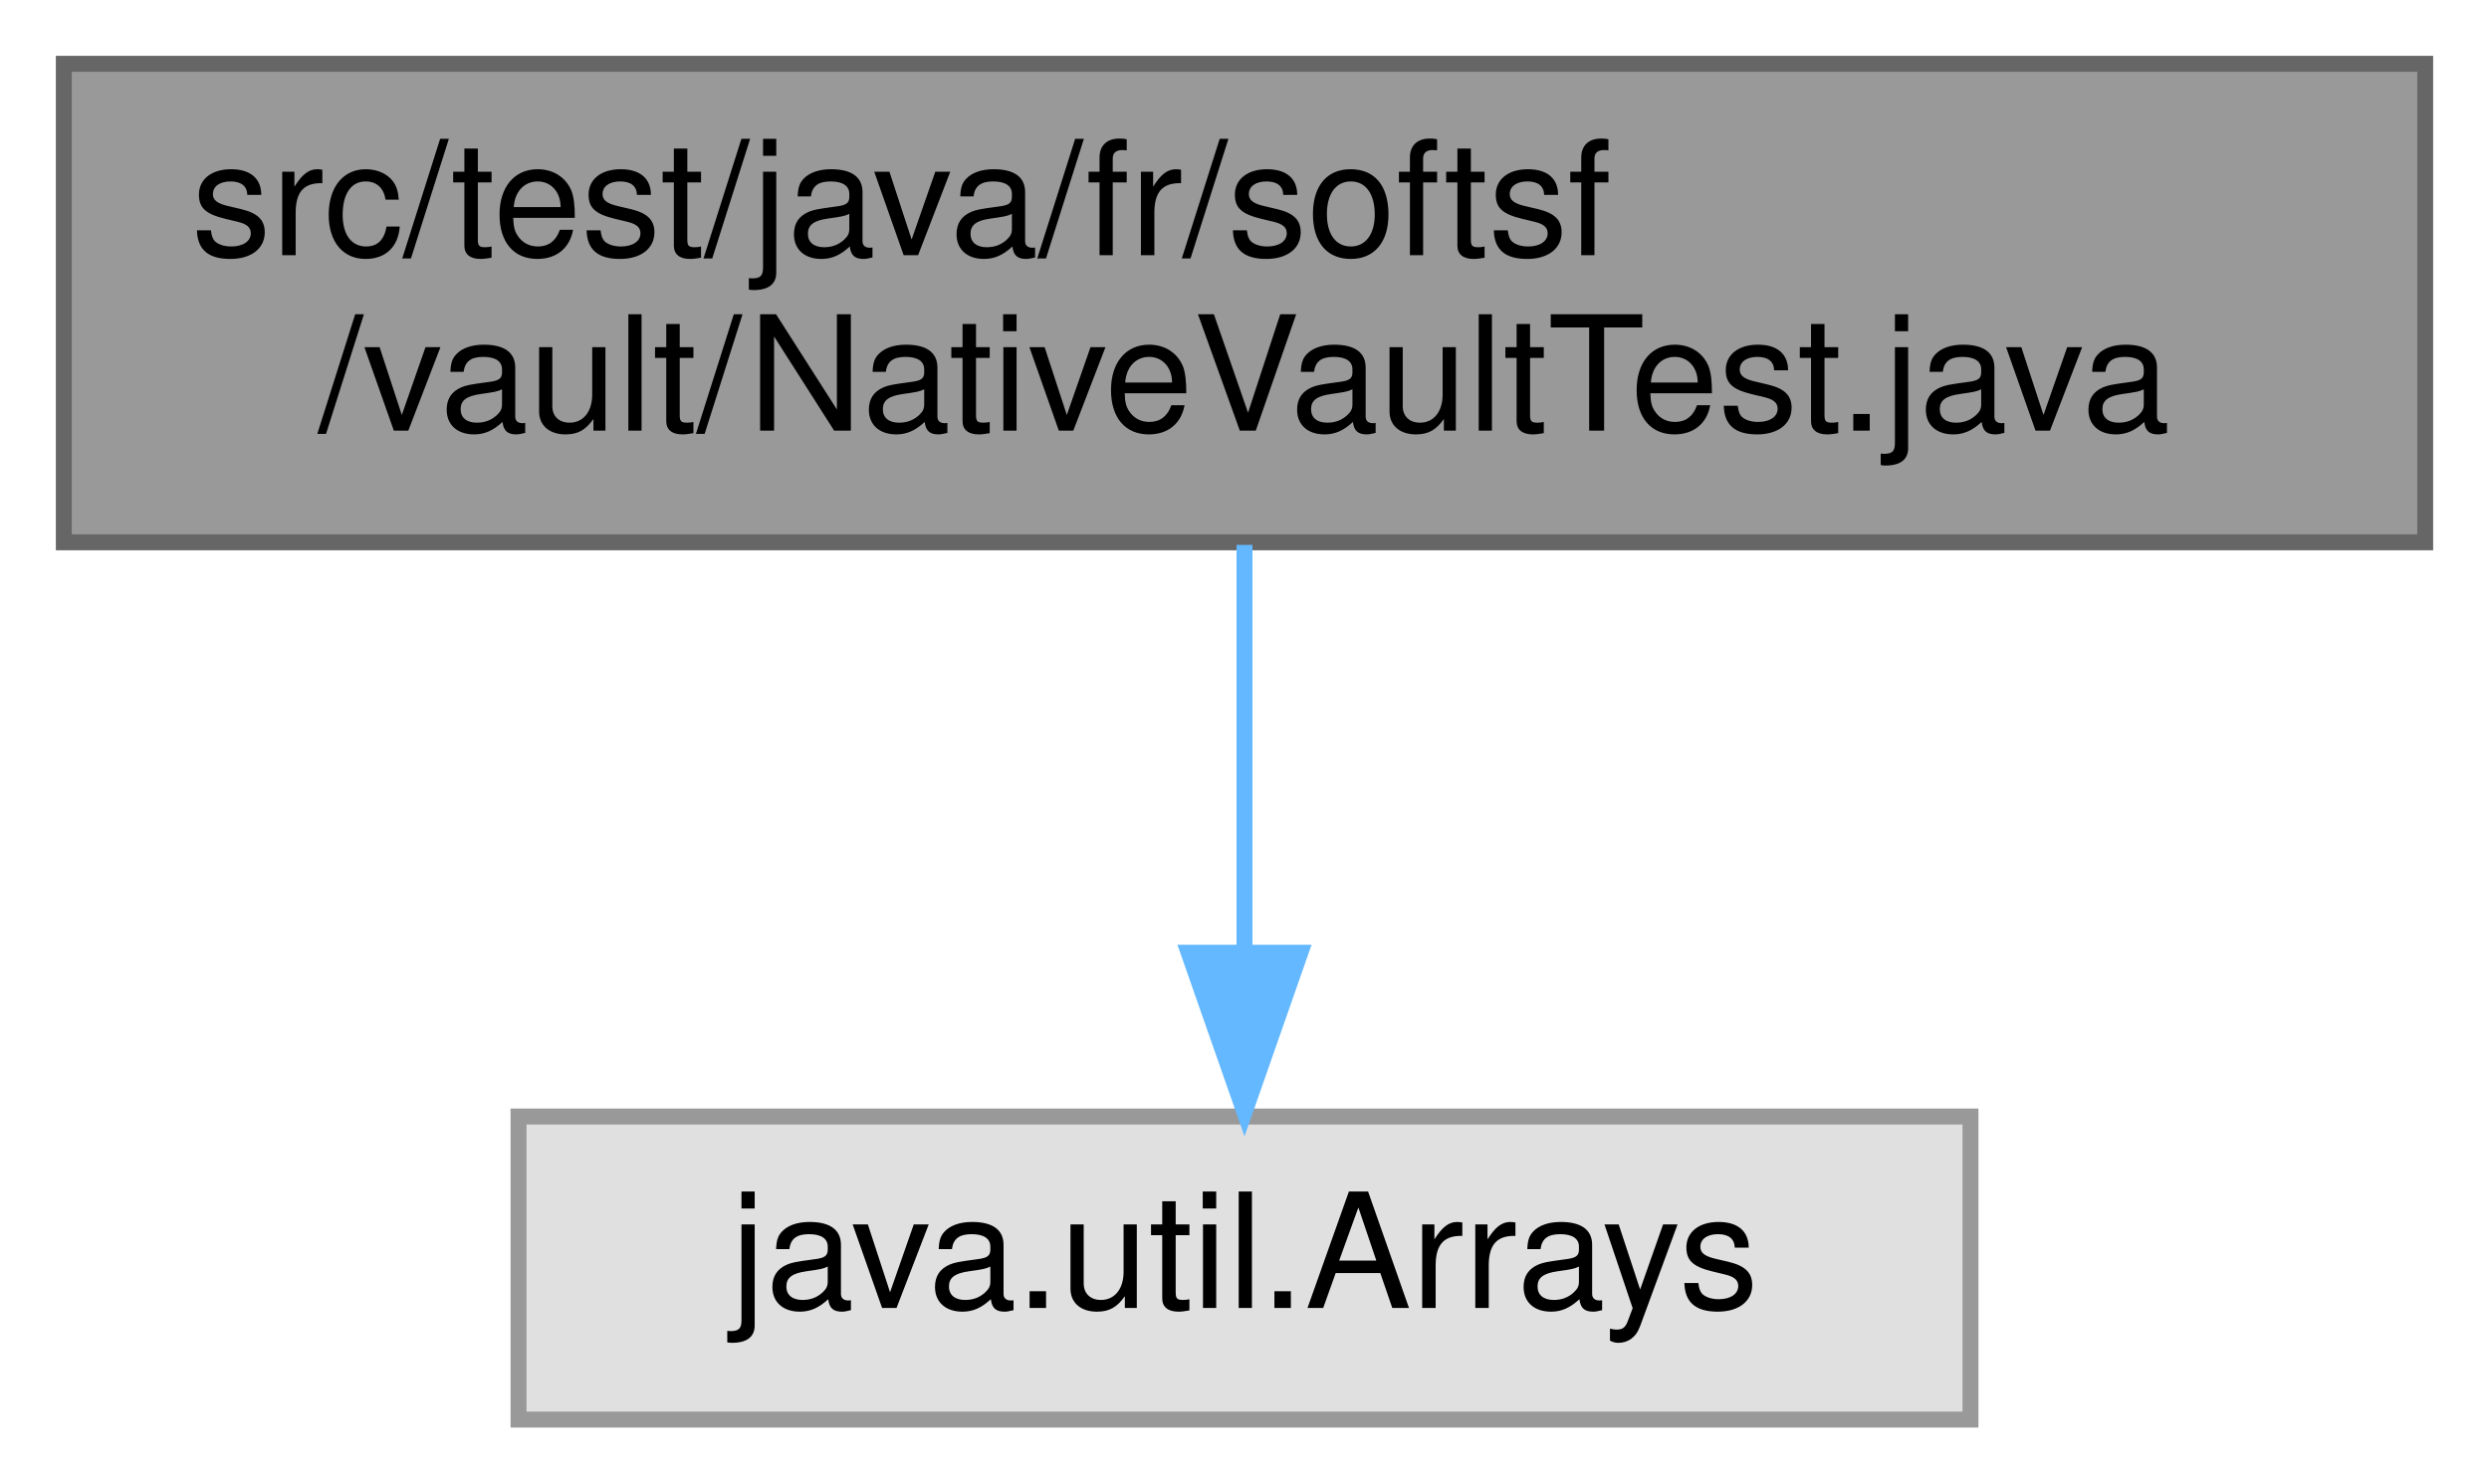
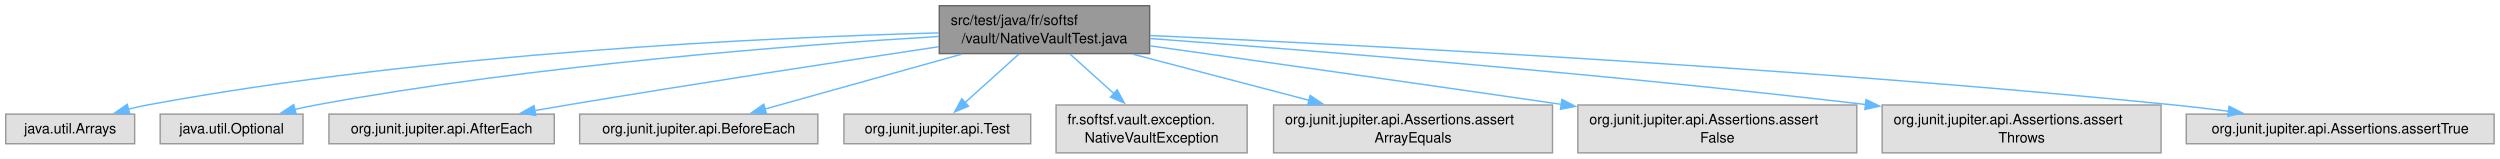
- <svg xmlns="http://www.w3.org/2000/svg" xmlns:xlink="http://www.w3.org/1999/xlink" width="156pt" height="93pt" viewBox="0.00 0.00 156.00 93.00">
-   <g id="graph0" class="graph" transform="scale(1 1) rotate(0) translate(4 89)">
+ <svg xmlns="http://www.w3.org/2000/svg" xmlns:xlink="http://www.w3.org/1999/xlink" width="1750pt" height="111pt" viewBox="0.00 0.00 1750.00 111.00">
+   <g id="graph0" class="graph" transform="scale(1 1) rotate(0) translate(4 107)">
    <g id="Node000001" class="node">
      <g id="a_Node000001">
        <a xlink:title=" ">
-           <polygon fill="#999999" stroke="#666666" points="148,-85 0,-85 0,-55 148,-55 148,-85" />
-           <text text-anchor="start" x="8" y="-73" font-family="Helvetica,sans-Serif" font-size="10.00">src/test/java/fr/softsf</text>
-           <text text-anchor="middle" x="74" y="-62" font-family="Helvetica,sans-Serif" font-size="10.00">/vault/NativeVaultTest.java</text>
+           <polygon fill="#999999" stroke="#666666" points="800.75,-103 653.5,-103 653.5,-69.5 800.75,-69.5 800.75,-103" />
+           <text xml:space="preserve" text-anchor="start" x="661.5" y="-89.5" font-family="Helvetica,sans-Serif" font-size="10.00">src/test/java/fr/softsf</text>
+           <text xml:space="preserve" text-anchor="middle" x="727.12" y="-76.75" font-family="Helvetica,sans-Serif" font-size="10.00">/vault/NativeVaultTest.java</text>
        </a>
      </g>
    </g>
    <g id="Node000002" class="node">
      <g id="a_Node000002">
        <a xlink:title=" ">
-           <polygon fill="#e0e0e0" stroke="#999999" points="119.5,-19 28.5,-19 28.5,0 119.5,0 119.5,-19" />
-           <text text-anchor="middle" x="74" y="-7" font-family="Helvetica,sans-Serif" font-size="10.00">java.util.Arrays</text>
+           <polygon fill="#e0e0e0" stroke="#999999" points="90.25,-27.12 0,-27.12 0,-6.38 90.25,-6.38 90.25,-27.12" />
+           <text xml:space="preserve" text-anchor="middle" x="45.12" y="-13.62" font-family="Helvetica,sans-Serif" font-size="10.00">java.util.Arrays</text>
        </a>
      </g>
    </g>
    <g id="edge1_Node000001_Node000002" class="edge">
      <g id="a_edge1_Node000001_Node000002">
        <a xlink:title=" ">
-           <path fill="none" stroke="#63b8ff" d="M74,-54.84C74,-47.21 74,-37.7 74,-29.45" />
-           <polygon fill="#63b8ff" stroke="#63b8ff" points="77.5,-29.27 74,-19.27 70.5,-29.27 77.5,-29.27" />
+           <path fill="none" stroke="#63b8ff" d="M653.01,-83.97C534.89,-80.84 297.05,-70.13 99.12,-33.5 94.77,-32.69 90.26,-31.68 85.78,-30.55" />
+           <polygon fill="#63b8ff" stroke="#63b8ff" points="86.89,-27.22 76.32,-27.98 85.05,-33.98 86.89,-27.22" />
+         </a>
+       </g>
+     </g>
+     <g id="Node000003" class="node">
+       <g id="a_Node000003">
+         <a xlink:title=" ">
+           <polygon fill="#e0e0e0" stroke="#999999" points="208.12,-27.12 108.12,-27.12 108.12,-6.38 208.12,-6.38 208.12,-27.12" />
+           <text xml:space="preserve" text-anchor="middle" x="158.12" y="-13.62" font-family="Helvetica,sans-Serif" font-size="10.00">java.util.Optional</text>
+         </a>
+       </g>
+     </g>
+     <g id="edge2_Node000001_Node000003" class="edge">
+       <g id="a_edge2_Node000001_Node000003">
+         <a xlink:title=" ">
+           <path fill="none" stroke="#63b8ff" d="M653.13,-81.46C553.44,-75.5 370.76,-61.62 217.12,-33.5 212.24,-32.61 207.17,-31.51 202.14,-30.32" />
+           <polygon fill="#63b8ff" stroke="#63b8ff" points="203.32,-27.01 192.77,-27.97 201.62,-33.8 203.32,-27.01" />
+         </a>
+       </g>
+     </g>
+     <g id="Node000004" class="node">
+       <g id="a_Node000004">
+         <a xlink:title=" ">
+           <polygon fill="#e0e0e0" stroke="#999999" points="384,-27.12 226.25,-27.12 226.25,-6.38 384,-6.38 384,-27.12" />
+           <text xml:space="preserve" text-anchor="middle" x="305.12" y="-13.62" font-family="Helvetica,sans-Serif" font-size="10.00">org.junit.jupiter.api.AfterEach</text>
+         </a>
+       </g>
+     </g>
+     <g id="edge3_Node000001_Node000004" class="edge">
+       <g id="a_edge3_Node000001_Node000004">
+         <a xlink:title=" ">
+           <path fill="none" stroke="#63b8ff" d="M653.09,-74.29C585.35,-64.13 482.4,-48.4 393.12,-33.5 385.72,-32.26 377.97,-30.93 370.27,-29.59" />
+           <polygon fill="#63b8ff" stroke="#63b8ff" points="371.02,-26.16 360.57,-27.87 369.81,-33.06 371.02,-26.16" />
+         </a>
+       </g>
+     </g>
+     <g id="Node000005" class="node">
+       <g id="a_Node000005">
+         <a xlink:title=" ">
+           <polygon fill="#e0e0e0" stroke="#999999" points="568.5,-27.12 401.75,-27.12 401.75,-6.38 568.5,-6.38 568.5,-27.12" />
+           <text xml:space="preserve" text-anchor="middle" x="485.12" y="-13.62" font-family="Helvetica,sans-Serif" font-size="10.00">org.junit.jupiter.api.BeforeEach</text>
+         </a>
+       </g>
+     </g>
+     <g id="edge4_Node000001_Node000005" class="edge">
+       <g id="a_edge4_Node000001_Node000005">
+         <a xlink:title=" ">
+           <path fill="none" stroke="#63b8ff" d="M669.16,-69.08C627.03,-57.33 570.77,-41.64 531.58,-30.71" />
+           <polygon fill="#63b8ff" stroke="#63b8ff" points="532.54,-27.34 521.97,-28.03 530.66,-34.08 532.54,-27.34" />
+         </a>
+       </g>
+     </g>
+     <g id="Node000006" class="node">
+       <g id="a_Node000006">
+         <a xlink:title=" ">
+           <polygon fill="#e0e0e0" stroke="#999999" points="717.5,-27.12 586.75,-27.12 586.75,-6.38 717.5,-6.38 717.5,-27.12" />
+           <text xml:space="preserve" text-anchor="middle" x="652.12" y="-13.62" font-family="Helvetica,sans-Serif" font-size="10.00">org.junit.jupiter.api.Test</text>
+         </a>
+       </g>
+     </g>
+     <g id="edge5_Node000001_Node000006" class="edge">
+       <g id="a_edge5_Node000001_Node000006">
+         <a xlink:title=" ">
+           <path fill="none" stroke="#63b8ff" d="M709.35,-69.25C697.89,-58.94 682.99,-45.53 671.27,-34.98" />
+           <polygon fill="#63b8ff" stroke="#63b8ff" points="673.94,-32.67 664.16,-28.58 669.25,-37.88 673.94,-32.67" />
+         </a>
+       </g>
+     </g>
+     <g id="Node000007" class="node">
+       <g id="a_Node000007">
+         <a xlink:title=" ">
+           <polygon fill="#e0e0e0" stroke="#999999" points="869,-33.5 735.25,-33.5 735.25,0 869,0 869,-33.5" />
+           <text xml:space="preserve" text-anchor="start" x="743.25" y="-20" font-family="Helvetica,sans-Serif" font-size="10.00">fr.softsf.vault.exception.</text>
+           <text xml:space="preserve" text-anchor="middle" x="802.12" y="-7.25" font-family="Helvetica,sans-Serif" font-size="10.00">NativeVaultException</text>
+         </a>
+       </g>
+     </g>
+     <g id="edge6_Node000001_Node000007" class="edge">
+       <g id="a_edge6_Node000001_Node000007">
+         <a xlink:title=" ">
+           <path fill="none" stroke="#63b8ff" d="M744.9,-69.25C754.17,-60.91 765.69,-50.54 775.96,-41.3" />
+           <polygon fill="#63b8ff" stroke="#63b8ff" points="778,-44.17 783.09,-34.88 773.32,-38.97 778,-44.17" />
+         </a>
+       </g>
+     </g>
+     <g id="Node000008" class="node">
+       <g id="a_Node000008">
+         <a xlink:title=" ">
+           <polygon fill="#e0e0e0" stroke="#999999" points="1082.75,-33.5 887.5,-33.5 887.5,0 1082.75,0 1082.75,-33.5" />
+           <text xml:space="preserve" text-anchor="start" x="895.5" y="-20" font-family="Helvetica,sans-Serif" font-size="10.00">org.junit.jupiter.api.Assertions.assert</text>
+           <text xml:space="preserve" text-anchor="middle" x="985.12" y="-7.25" font-family="Helvetica,sans-Serif" font-size="10.00">ArrayEquals</text>
+         </a>
+       </g>
+     </g>
+     <g id="edge7_Node000001_Node000008" class="edge">
+       <g id="a_edge7_Node000001_Node000008">
+         <a xlink:title=" ">
+           <path fill="none" stroke="#63b8ff" d="M788.92,-69.08C826.04,-59.37 873.46,-46.96 912.39,-36.78" />
+           <polygon fill="#63b8ff" stroke="#63b8ff" points="913.13,-40.2 921.92,-34.29 911.36,-33.43 913.13,-40.2" />
+         </a>
+       </g>
+     </g>
+     <g id="Node000009" class="node">
+       <g id="a_Node000009">
+         <a xlink:title=" ">
+           <polygon fill="#e0e0e0" stroke="#999999" points="1295.75,-33.5 1100.5,-33.5 1100.5,0 1295.75,0 1295.75,-33.5" />
+           <text xml:space="preserve" text-anchor="start" x="1108.5" y="-20" font-family="Helvetica,sans-Serif" font-size="10.00">org.junit.jupiter.api.Assertions.assert</text>
+           <text xml:space="preserve" text-anchor="middle" x="1198.12" y="-7.25" font-family="Helvetica,sans-Serif" font-size="10.00">False</text>
+         </a>
+       </g>
+     </g>
+     <g id="edge8_Node000001_Node000009" class="edge">
+       <g id="a_edge8_Node000001_Node000009">
+         <a xlink:title=" ">
+           <path fill="none" stroke="#63b8ff" d="M801.25,-74.89C872.49,-64.9 983.51,-49.24 1089.05,-33.94" />
+           <polygon fill="#63b8ff" stroke="#63b8ff" points="1089.34,-37.44 1098.74,-32.54 1088.34,-30.51 1089.34,-37.44" />
+         </a>
+       </g>
+     </g>
+     <g id="Node000010" class="node">
+       <g id="a_Node000010">
+         <a xlink:title=" ">
+           <polygon fill="#e0e0e0" stroke="#999999" points="1508.75,-33.5 1313.5,-33.5 1313.5,0 1508.75,0 1508.75,-33.5" />
+           <text xml:space="preserve" text-anchor="start" x="1321.5" y="-20" font-family="Helvetica,sans-Serif" font-size="10.00">org.junit.jupiter.api.Assertions.assert</text>
+           <text xml:space="preserve" text-anchor="middle" x="1411.12" y="-7.25" font-family="Helvetica,sans-Serif" font-size="10.00">Throws</text>
+         </a>
+       </g>
+     </g>
+     <g id="edge9_Node000001_Node000010" class="edge">
+       <g id="a_edge9_Node000001_Node000010">
+         <a xlink:title=" ">
+           <path fill="none" stroke="#63b8ff" d="M801.17,-80.01C909.06,-72.06 1116.05,-55.65 1301.9,-33.85" />
+           <polygon fill="#63b8ff" stroke="#63b8ff" points="1302.24,-37.33 1311.76,-32.68 1301.41,-30.38 1302.24,-37.33" />
+         </a>
+       </g>
+     </g>
+     <g id="Node000011" class="node">
+       <g id="a_Node000011">
+         <a xlink:title=" ">
+           <polygon fill="#e0e0e0" stroke="#999999" points="1741.88,-27.12 1526.38,-27.12 1526.38,-6.38 1741.88,-6.38 1741.88,-27.12" />
+           <text xml:space="preserve" text-anchor="middle" x="1634.12" y="-13.62" font-family="Helvetica,sans-Serif" font-size="10.00">org.junit.jupiter.api.Assertions.assertTrue</text>
+         </a>
+       </g>
+     </g>
+     <g id="edge10_Node000001_Node000011" class="edge">
+       <g id="a_edge10_Node000001_Node000011">
+         <a xlink:title=" ">
+           <path fill="none" stroke="#63b8ff" d="M801.15,-82.13C941.33,-75.84 1255.05,-59.93 1518.12,-33.5 1530.48,-32.26 1543.55,-30.71 1556.28,-29.08" />
+           <polygon fill="#63b8ff" stroke="#63b8ff" points="1556.4,-32.59 1565.86,-27.82 1555.49,-25.65 1556.4,-32.59" />
        </a>
      </g>
    </g>
  </g>
</svg>
